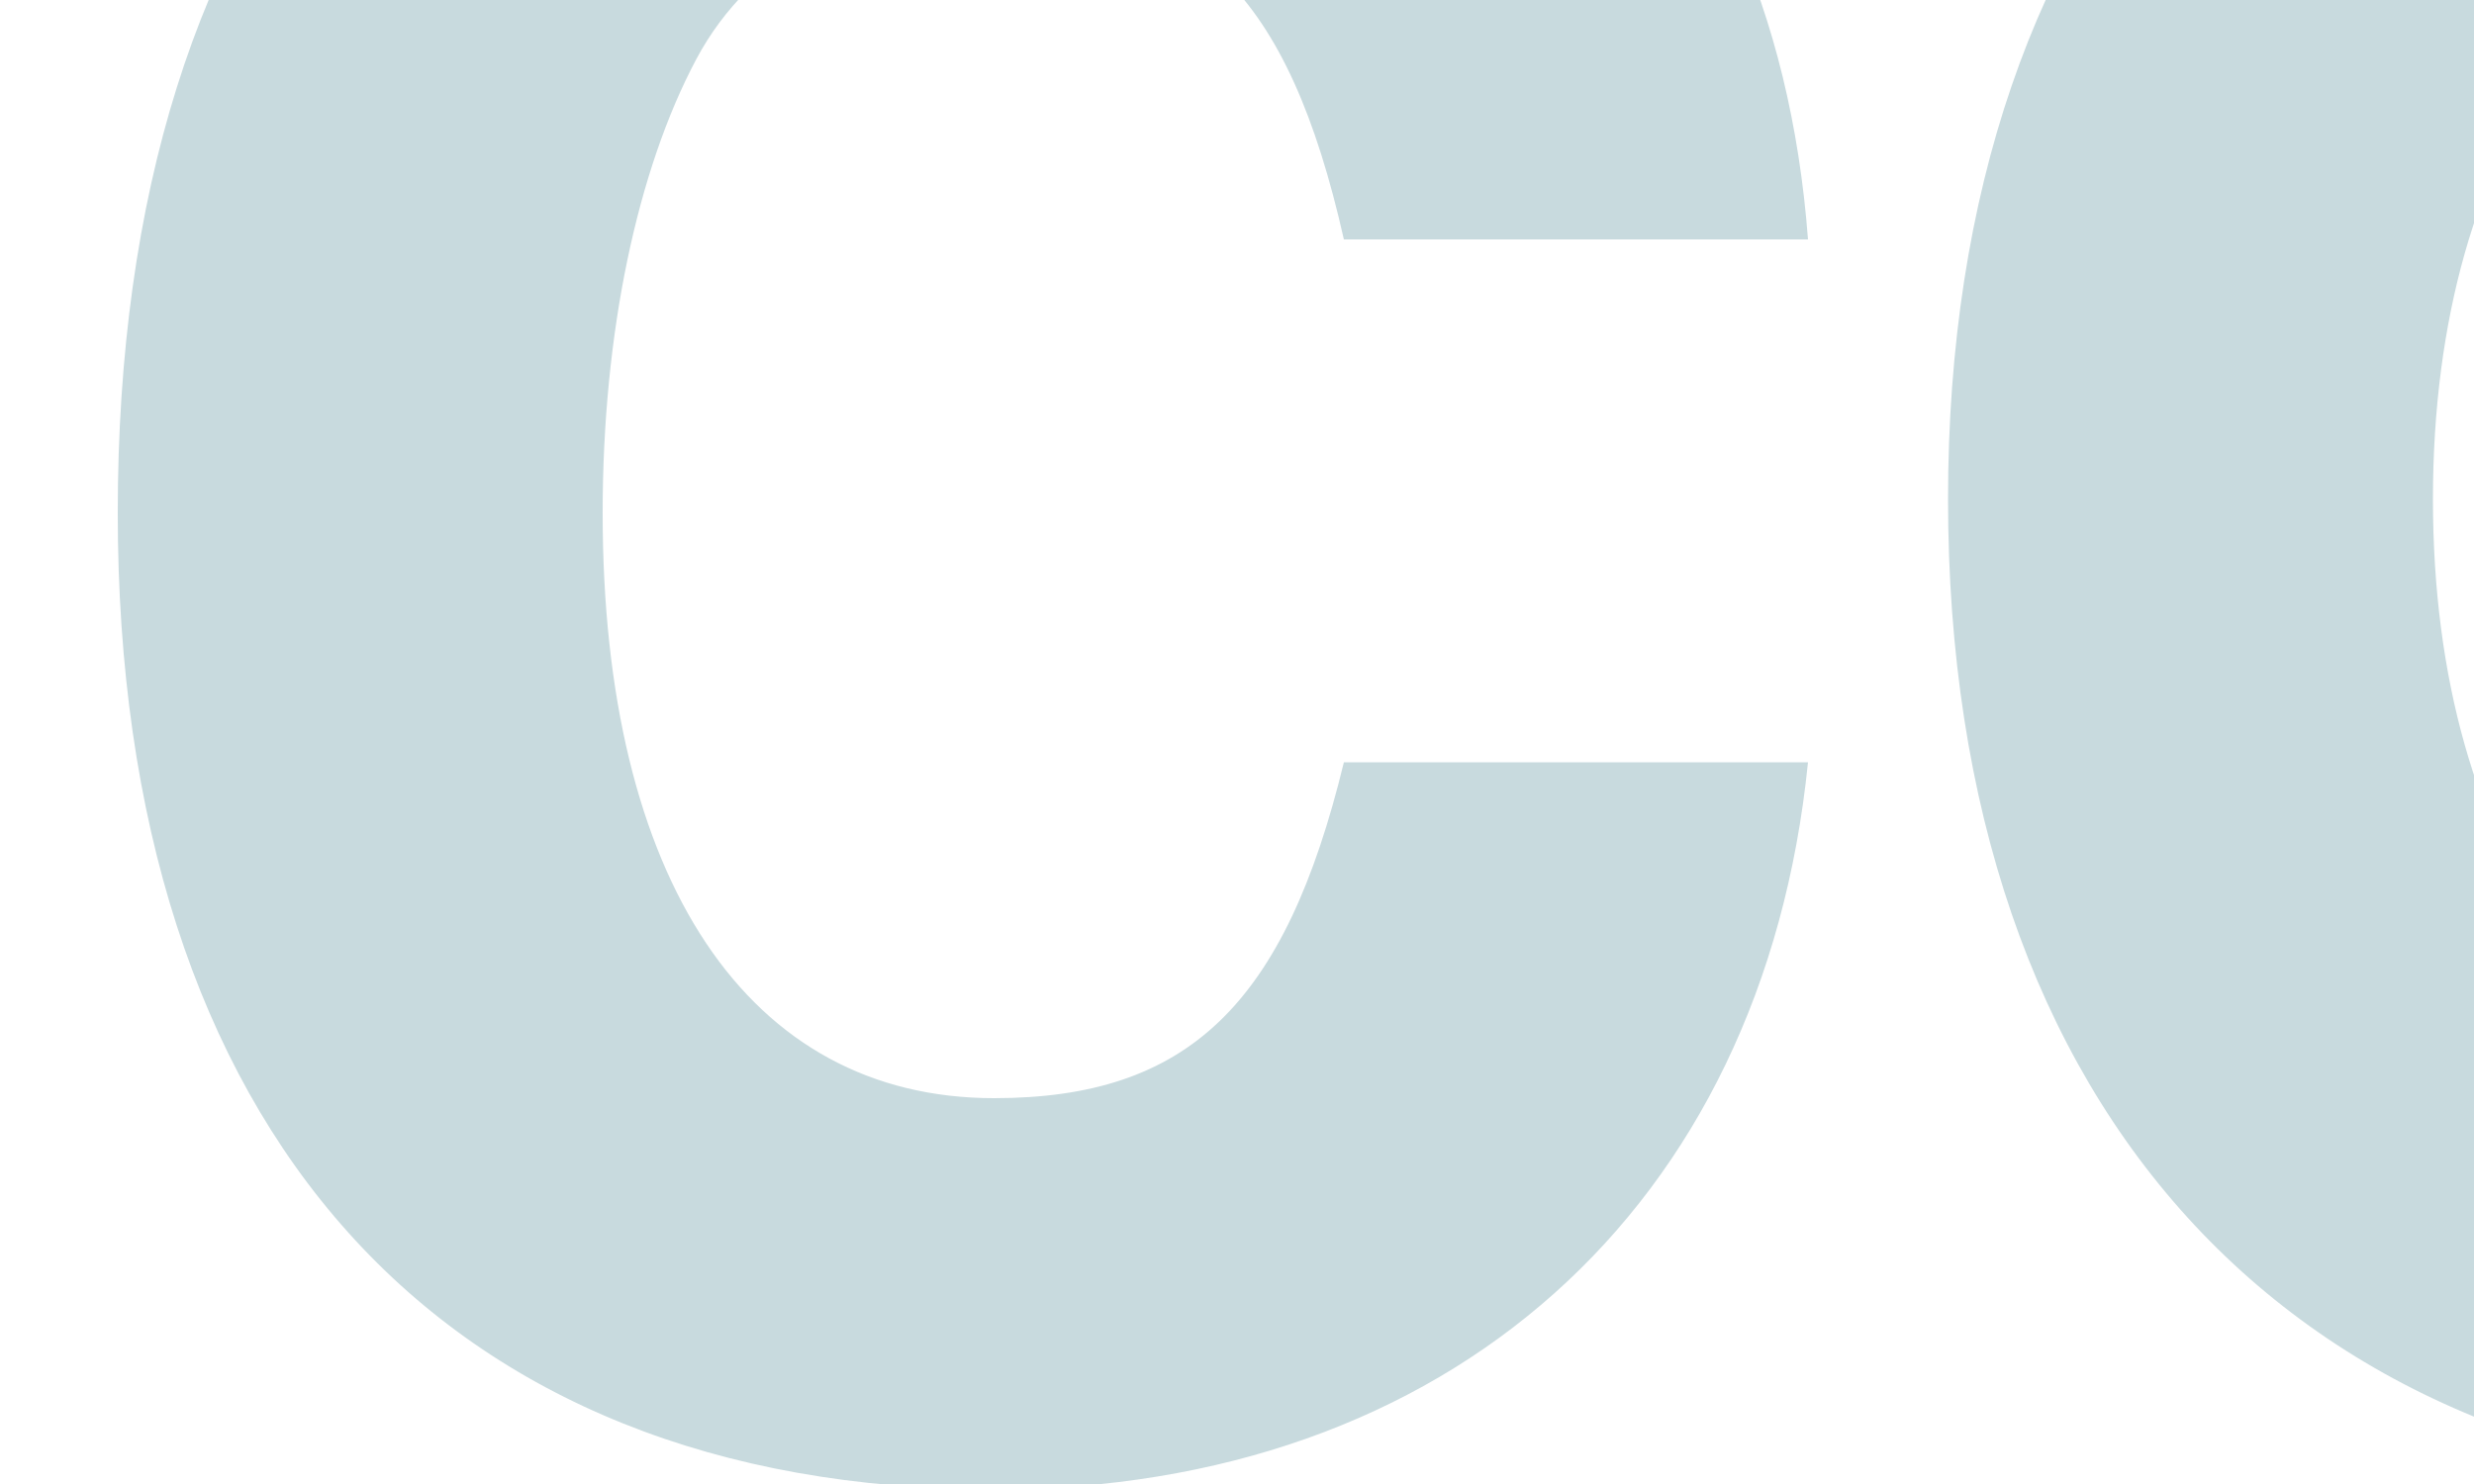
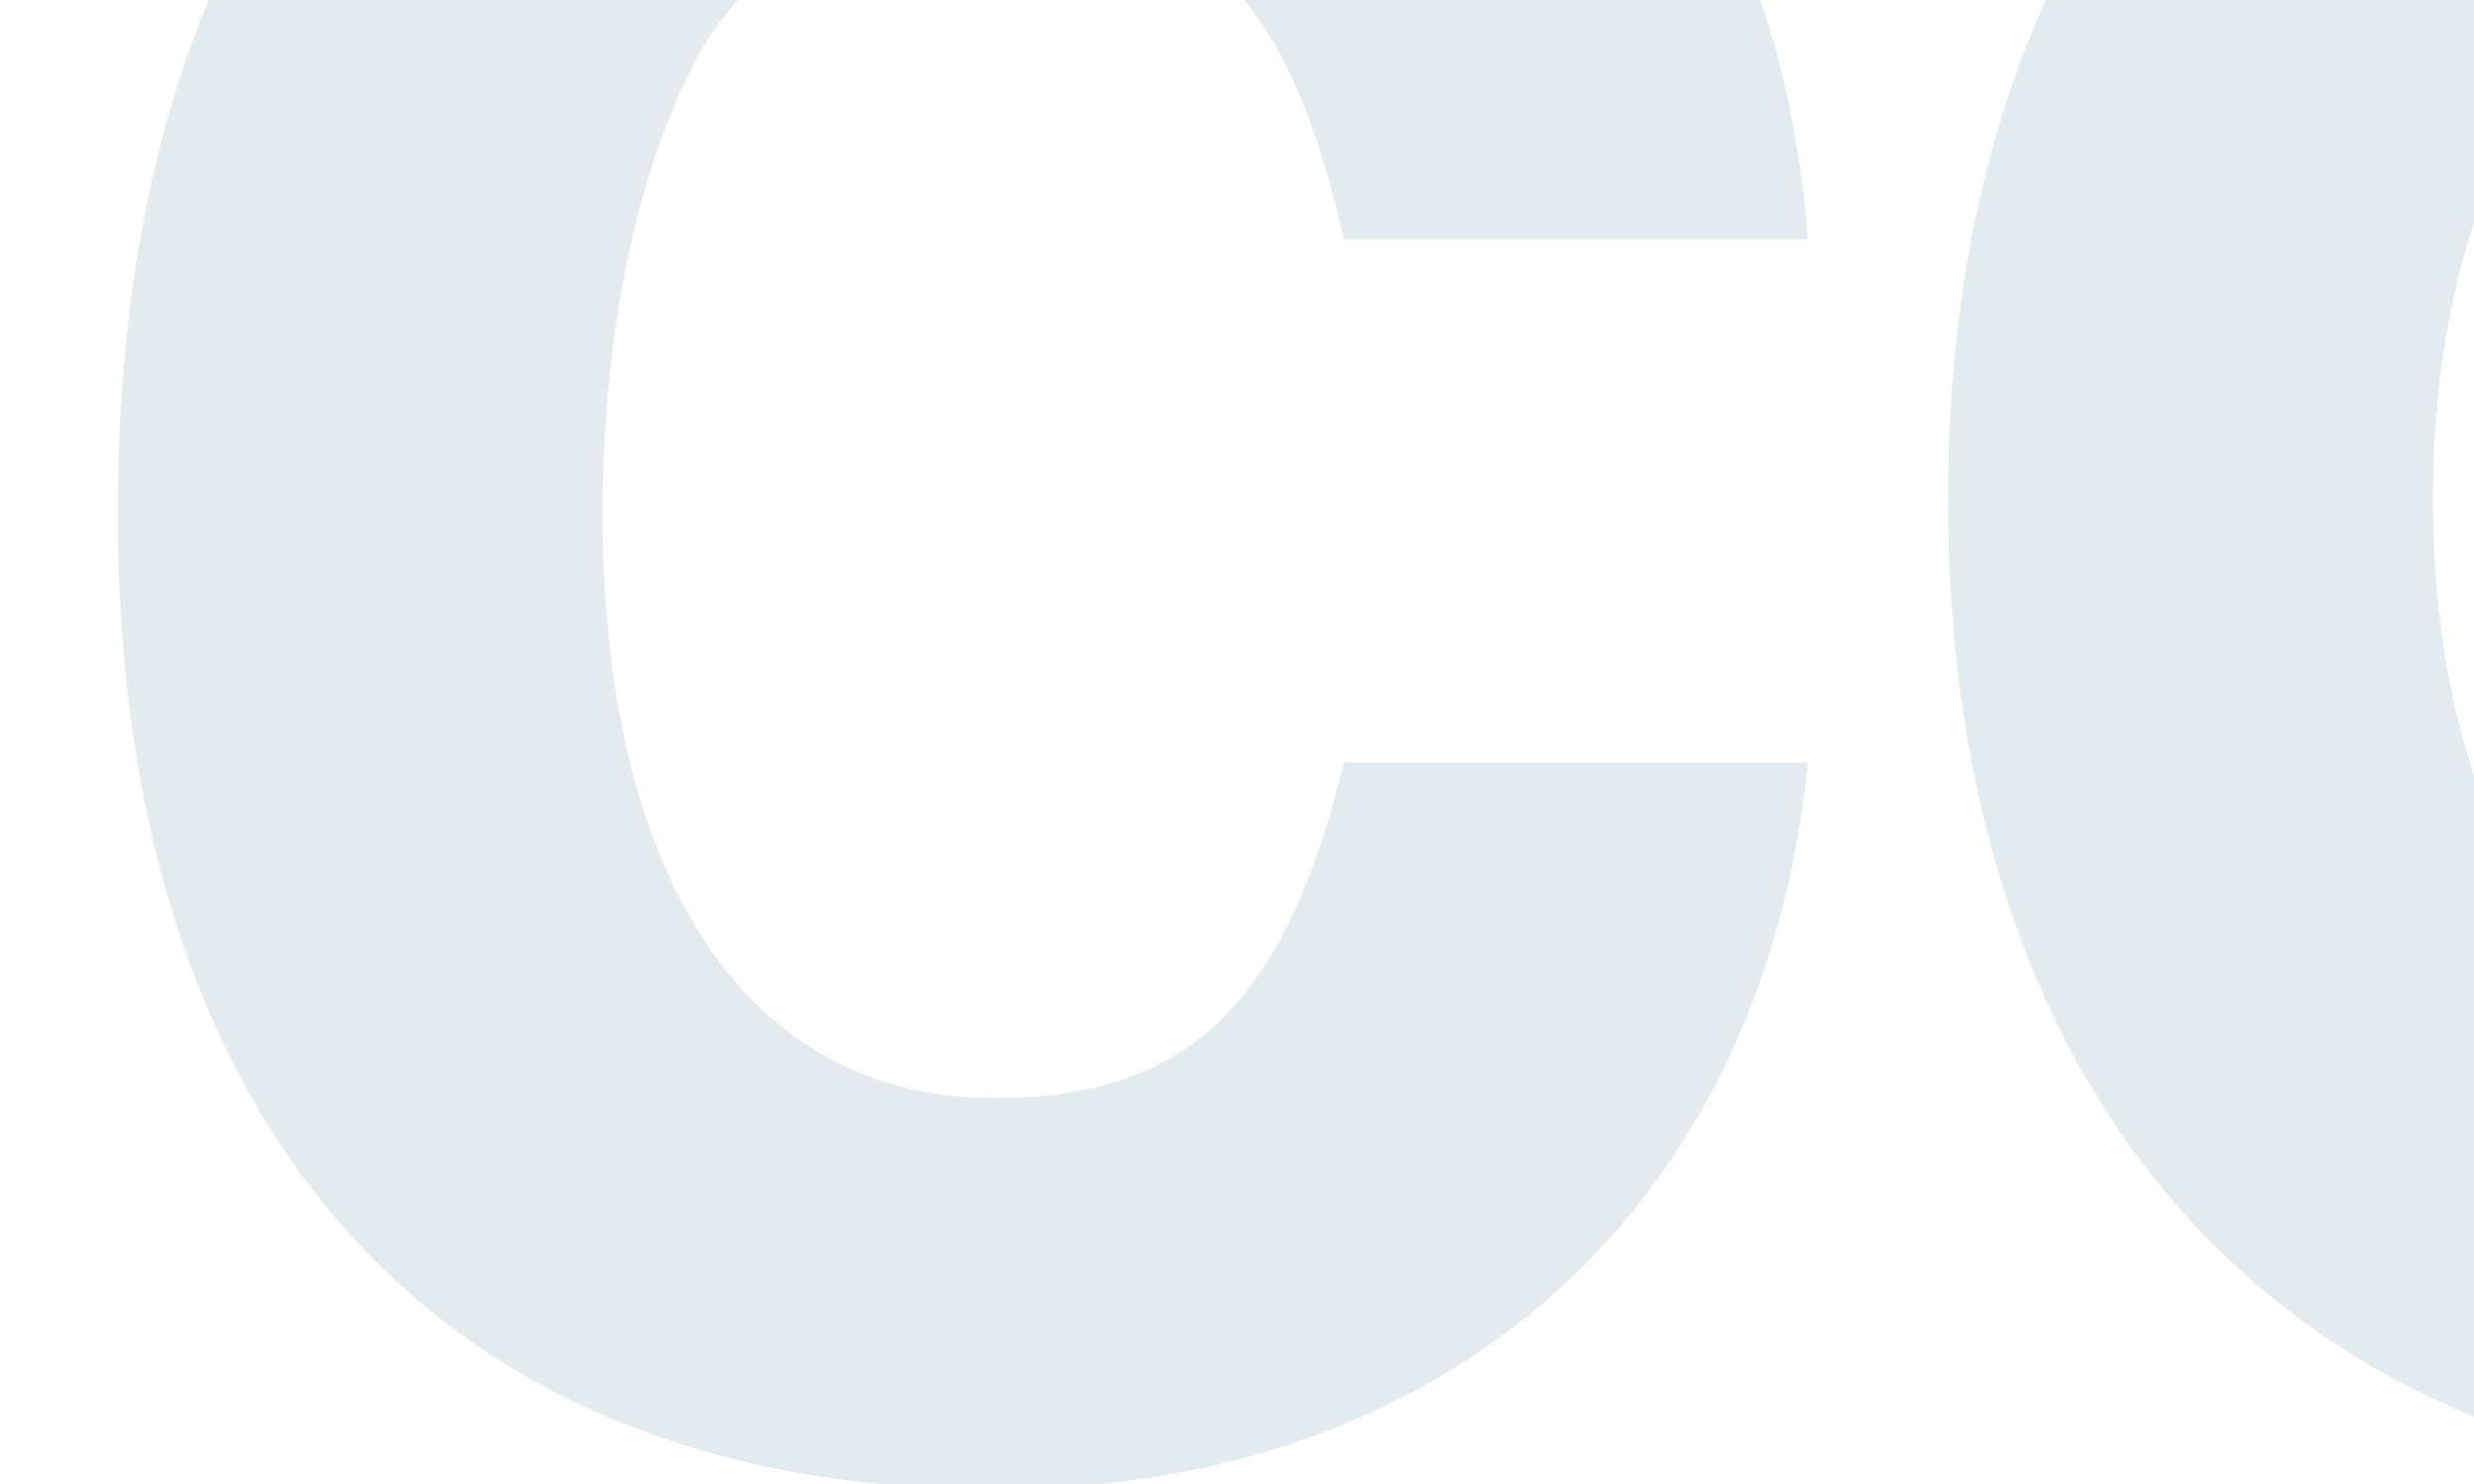
<svg xmlns="http://www.w3.org/2000/svg" viewBox="0 0 1000 600" preserveAspectRatio="xMidYMid slice">
-   <text x="0%" y="95%" font-family="Helvetica Neue, Helvetica, Arial, sans-serif" font-size="1400" font-weight="700" text-anchor="start" fill="#c8dade" letter-spacing="-40">content</text>
+   <text x="0%" y="95%" font-family="Helvetica Neue, Helvetica, Arial, sans-serif" font-size="1400" font-weight="700" text-anchor="start" fill="#e4ebee" letter-spacing="-40">content</text>
</svg>
